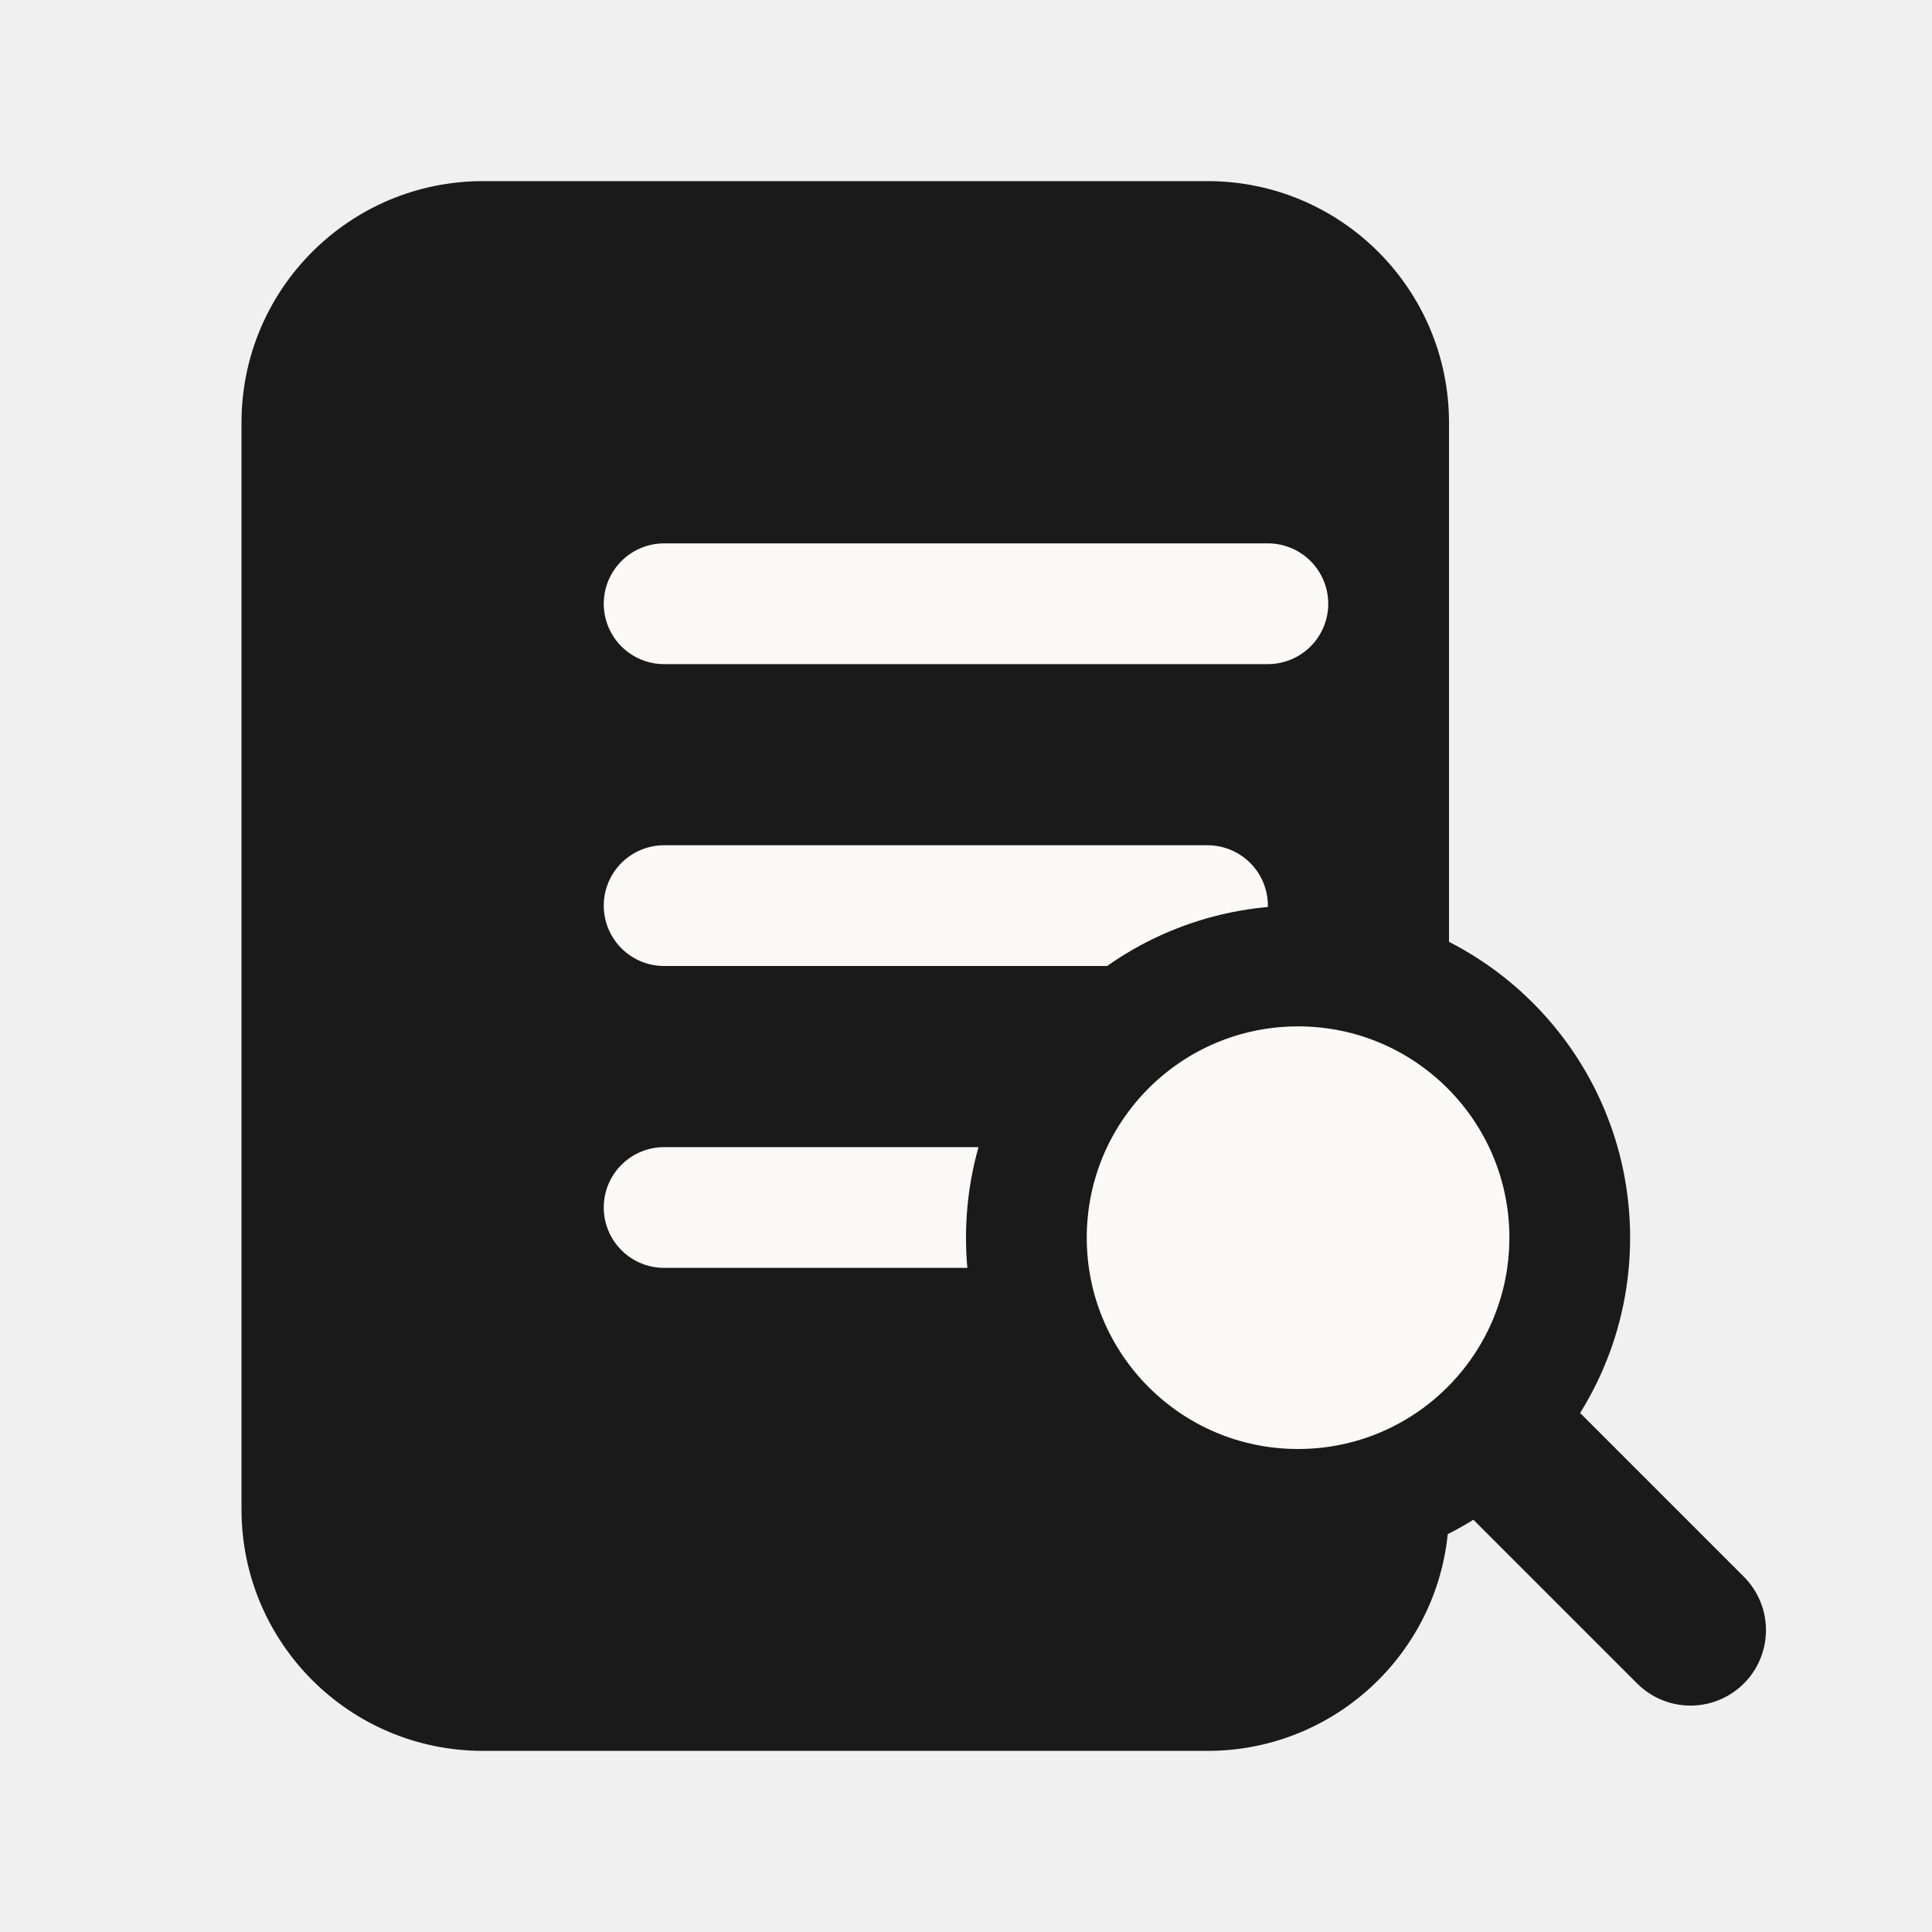
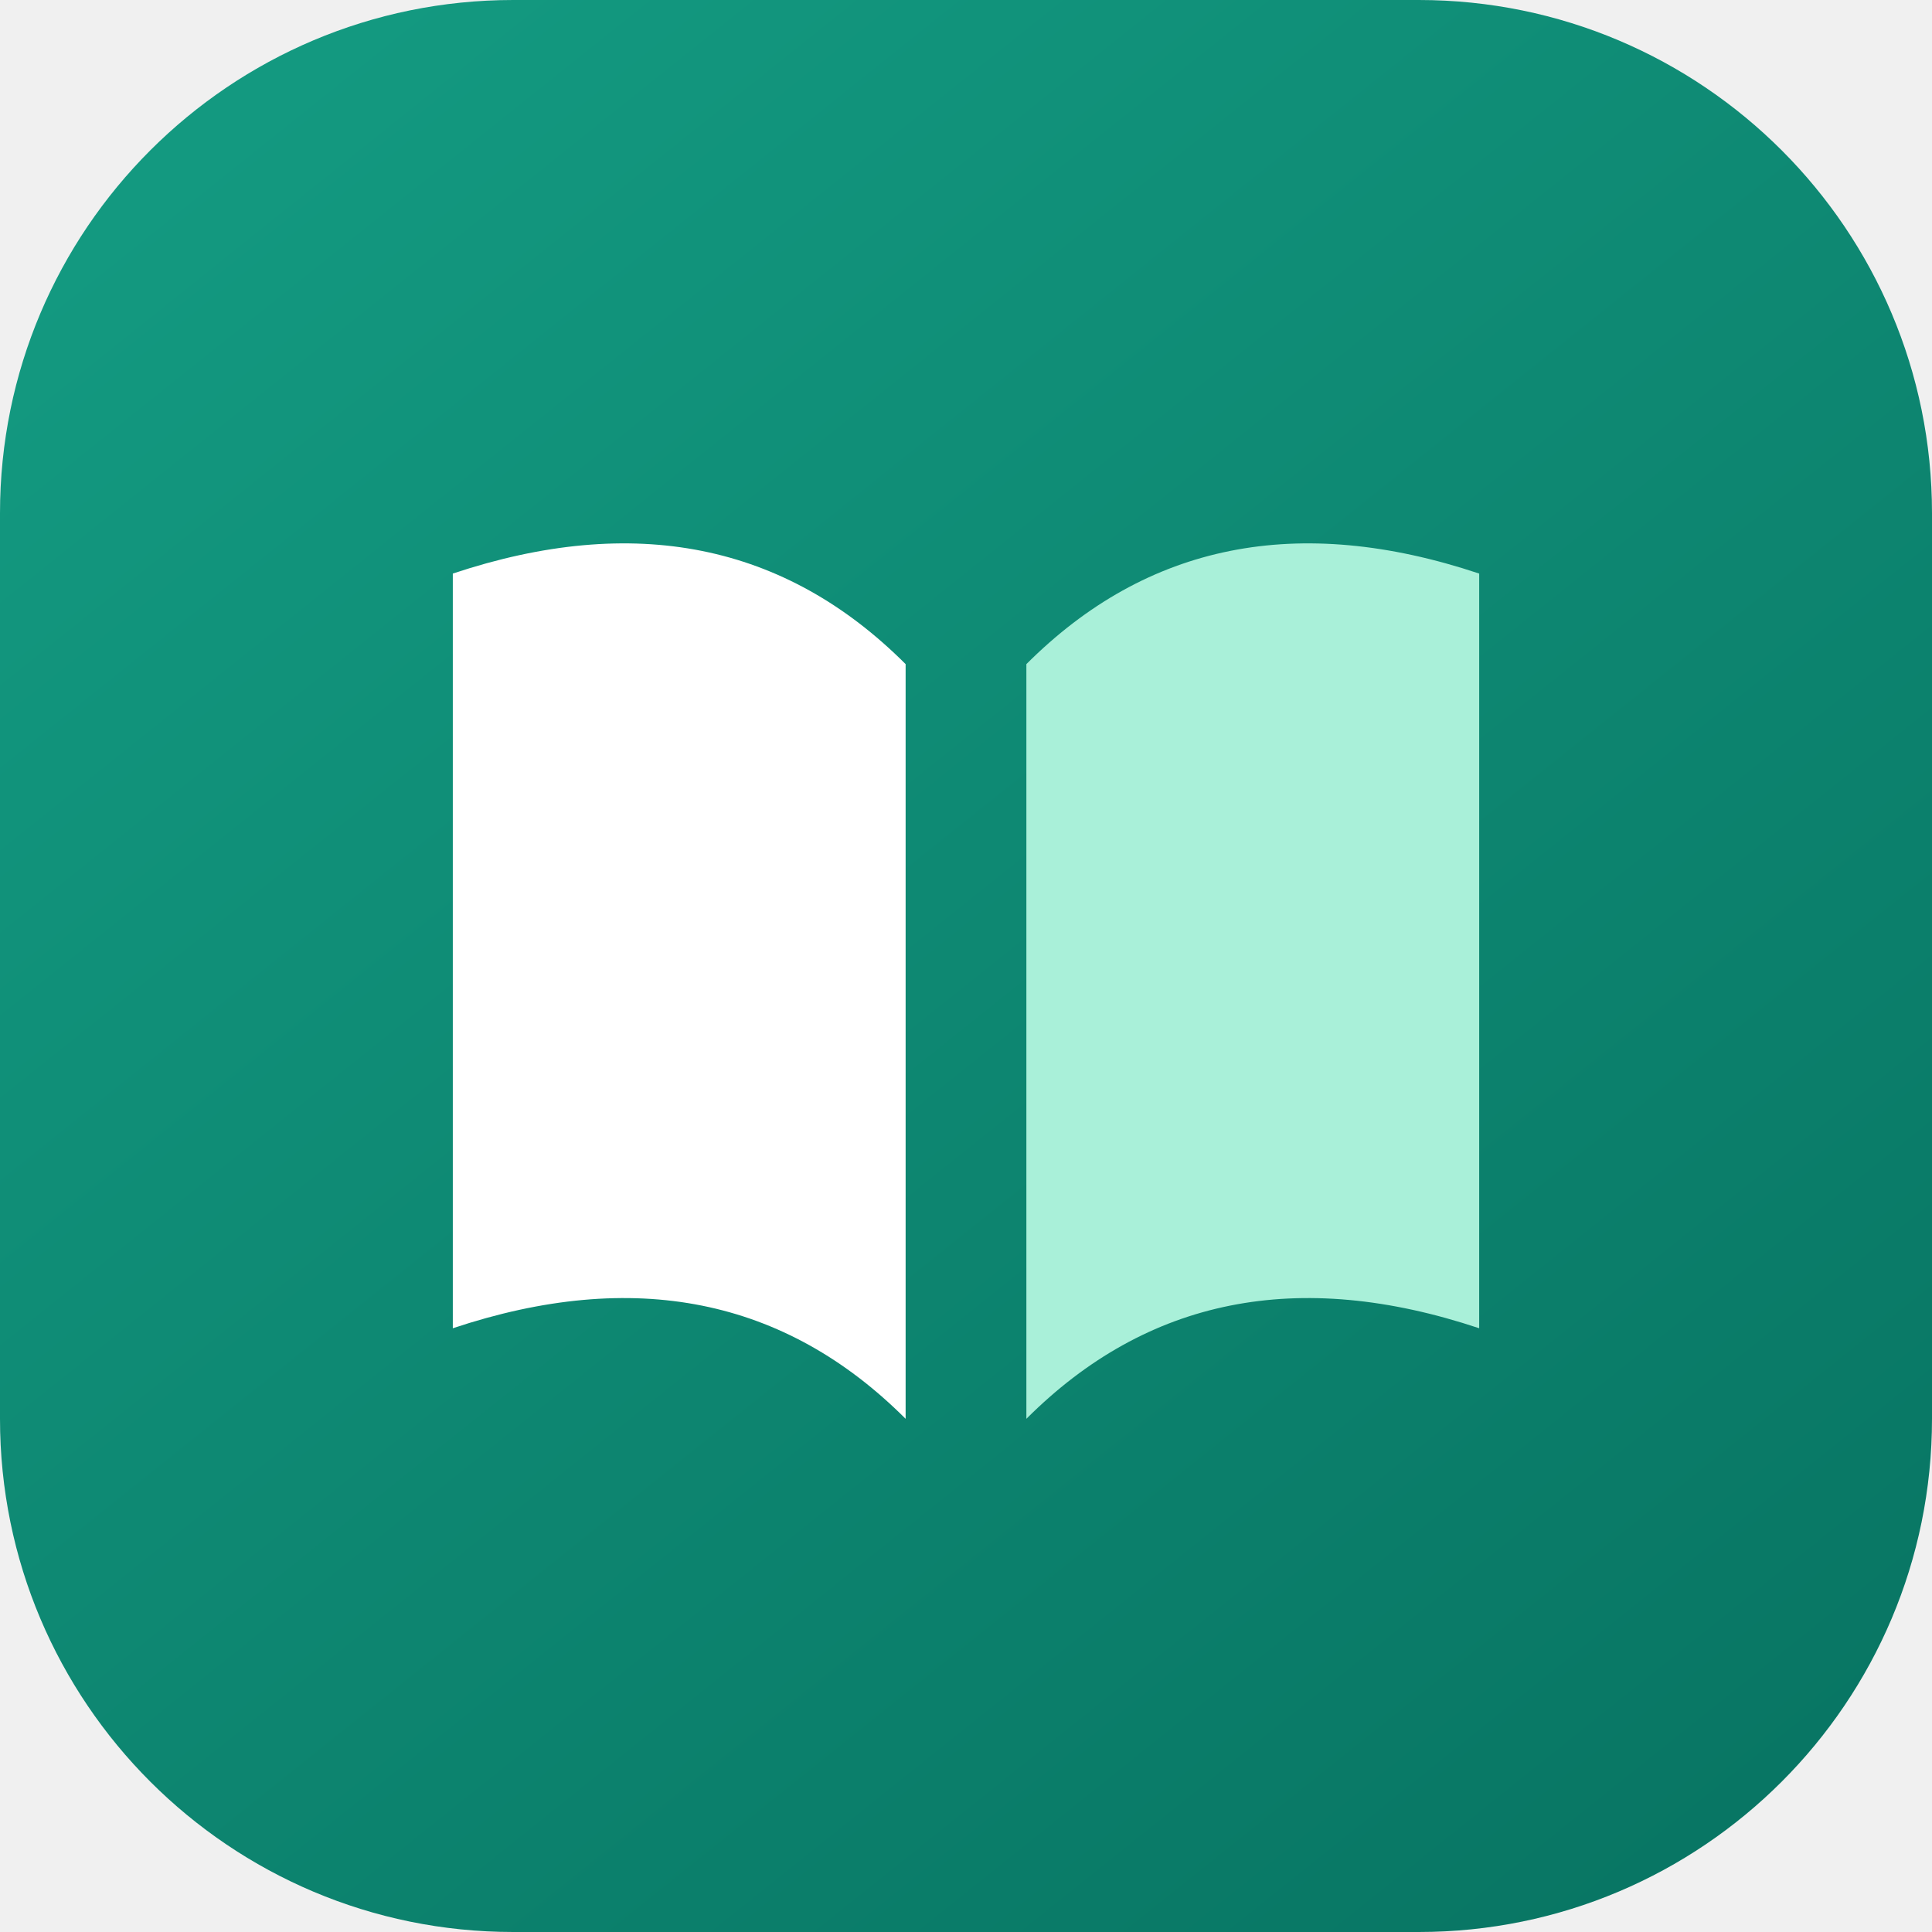
- <svg xmlns="http://www.w3.org/2000/svg" width="32" height="32" viewBox="0 0 32 32" fill="none">
-   <rect x="4" y="3" width="20" height="26" rx="4" fill="#1A1A1A" />
-   <path d="M11 10H21M11 15H20M11 20H17" stroke="#FAF9F7" stroke-width="2" stroke-linecap="round" />
-   <path d="M23 22L28 27" stroke="#1A1A1A" stroke-width="2.5" stroke-linecap="round" />
-   <circle cx="21.5" cy="20.5" r="4.5" fill="#FAF9F7" stroke="#1A1A1A" stroke-width="2" />
+ <svg xmlns="http://www.w3.org/2000/svg" viewBox="0 0 64 64" fill="none" data-brand="documind">
+   <defs>
+     <linearGradient id="tile" x1="8" y1="4" x2="56" y2="64" gradientUnits="userSpaceOnUse">
+       <stop stop-color="#139980" />
+       <stop offset="1" stop-color="#087563" />
+     </linearGradient>
+   </defs>
+   <rect width="64" height="64" rx="17" fill="url(#tile)" />
+   <path d="M15 19c6-2 11-1 15 3v25c-4-4-9-5-15-3V19Z" fill="#fff" />
+   <path d="M34 22c4-4 9-5 15-3v25c-6-2-11-1-15 3V22Z" fill="#A9F0D9" />
</svg>
